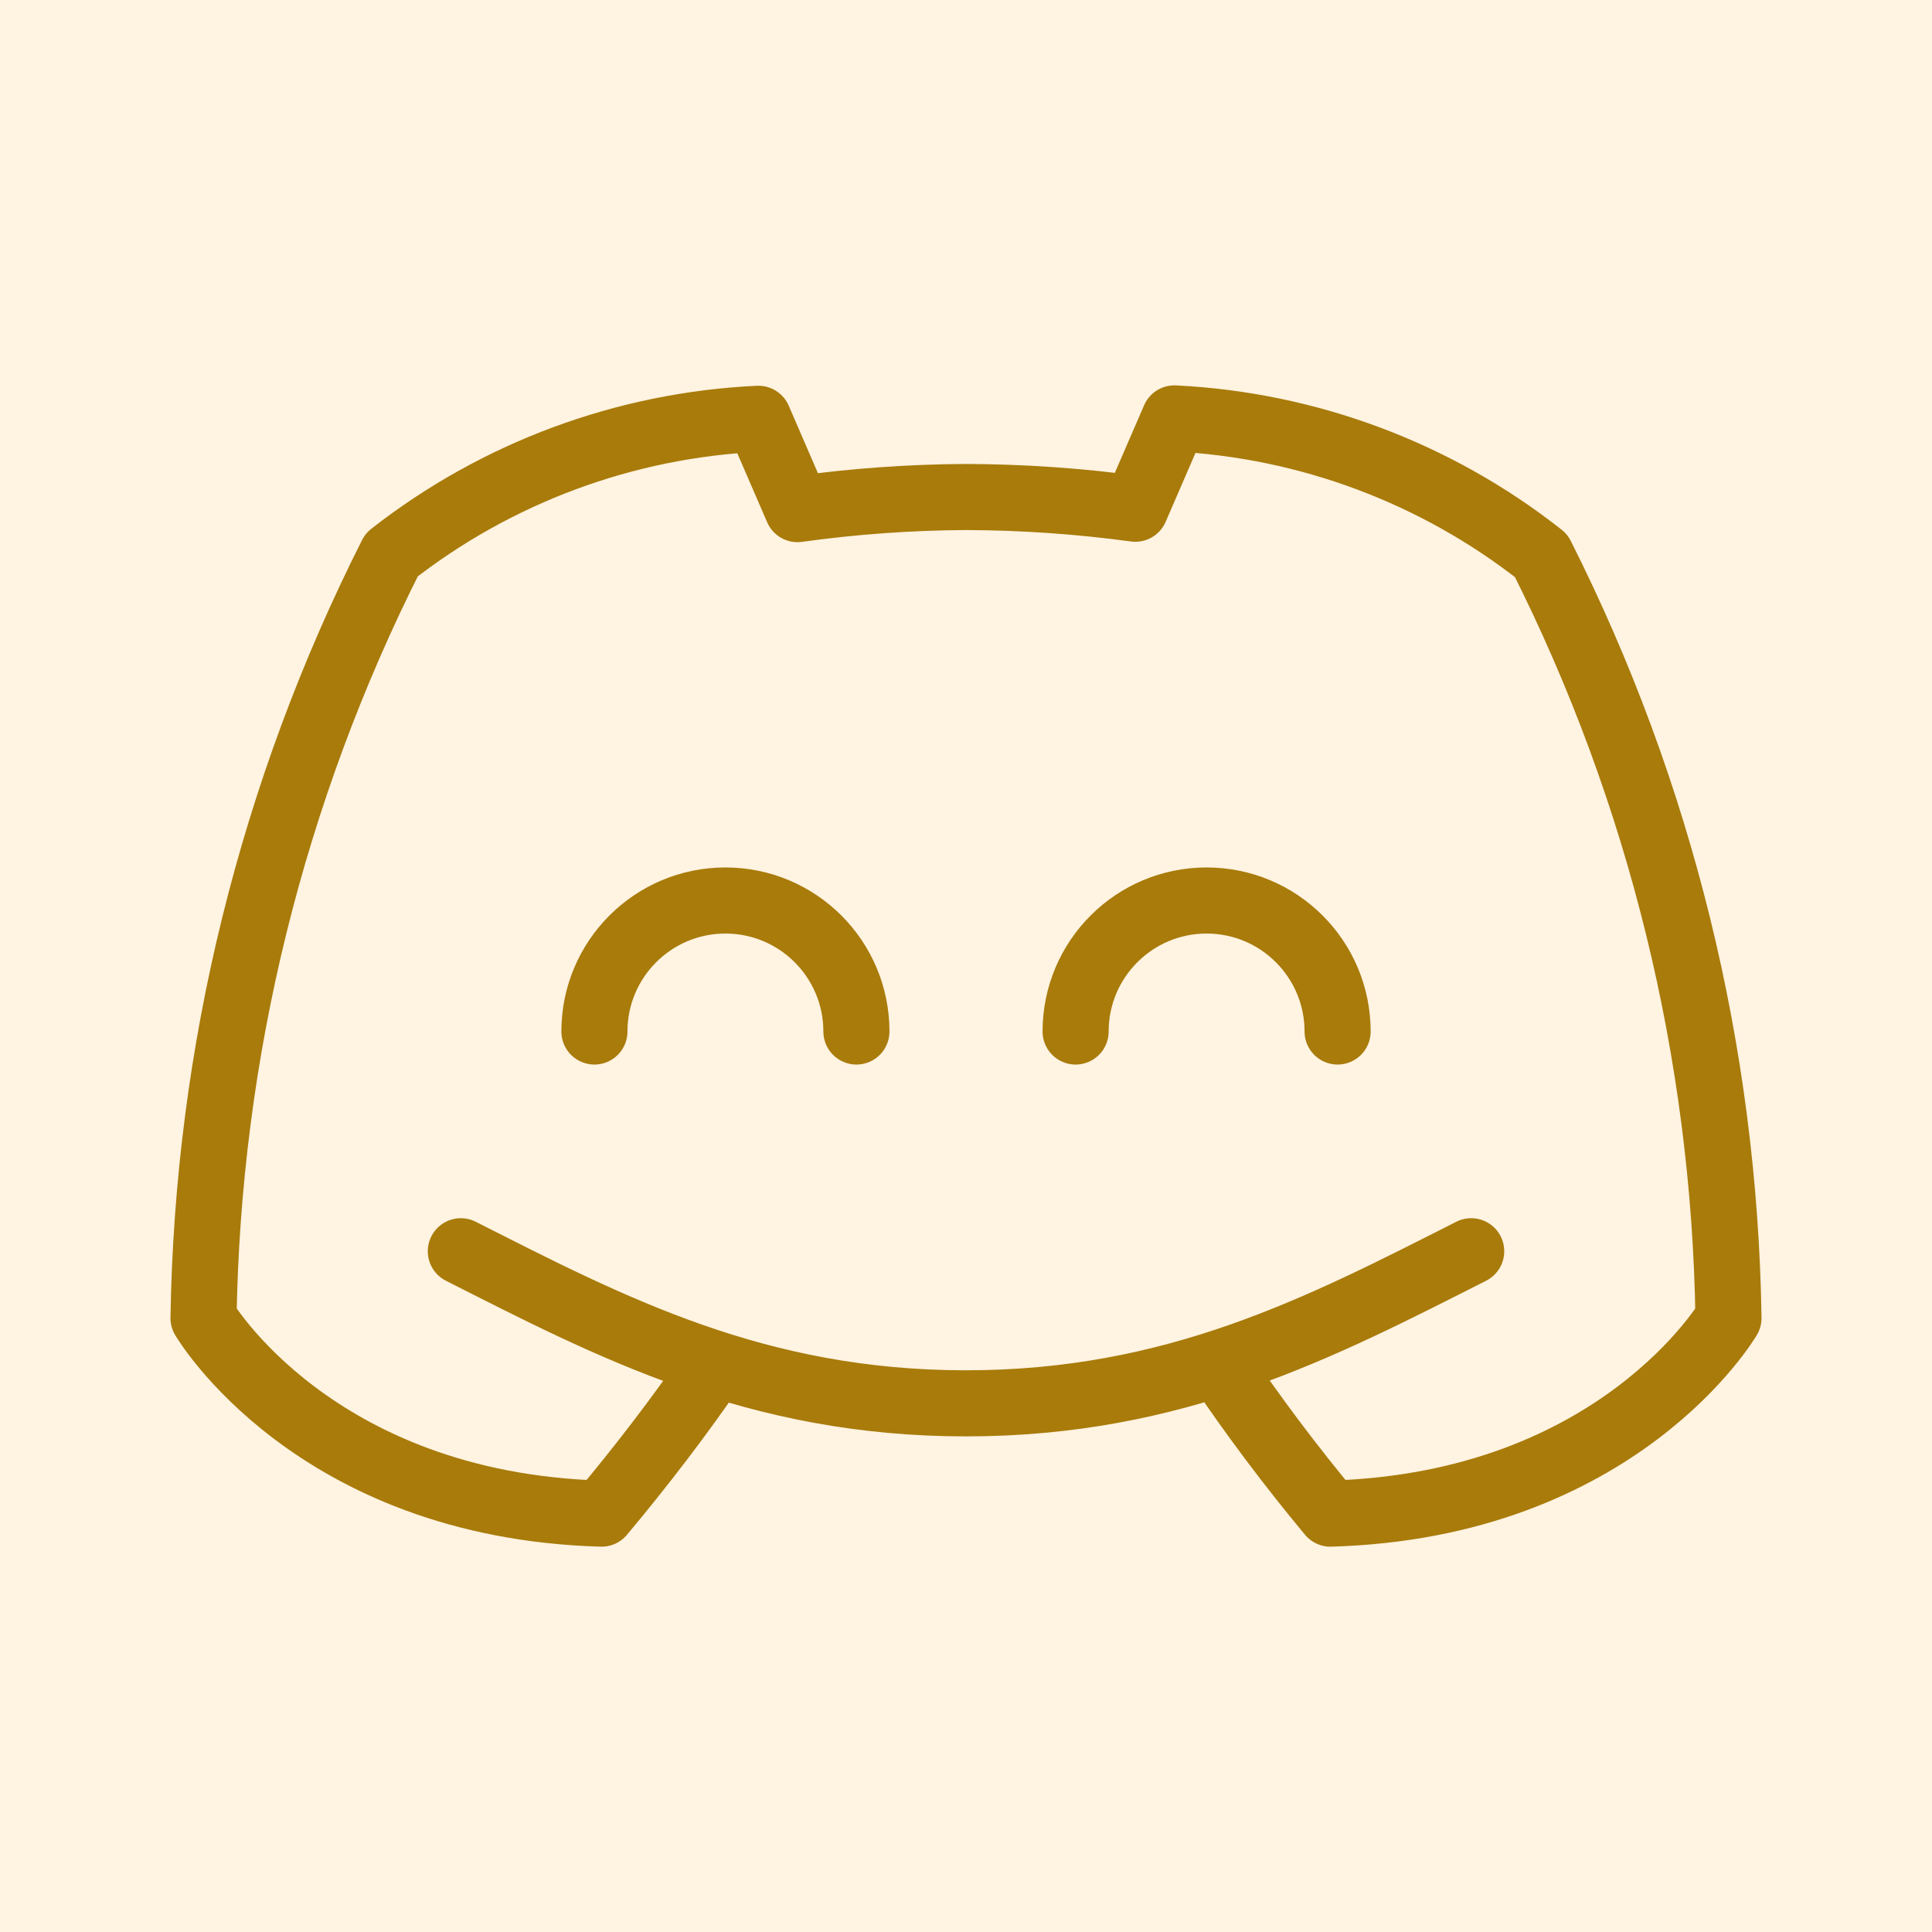
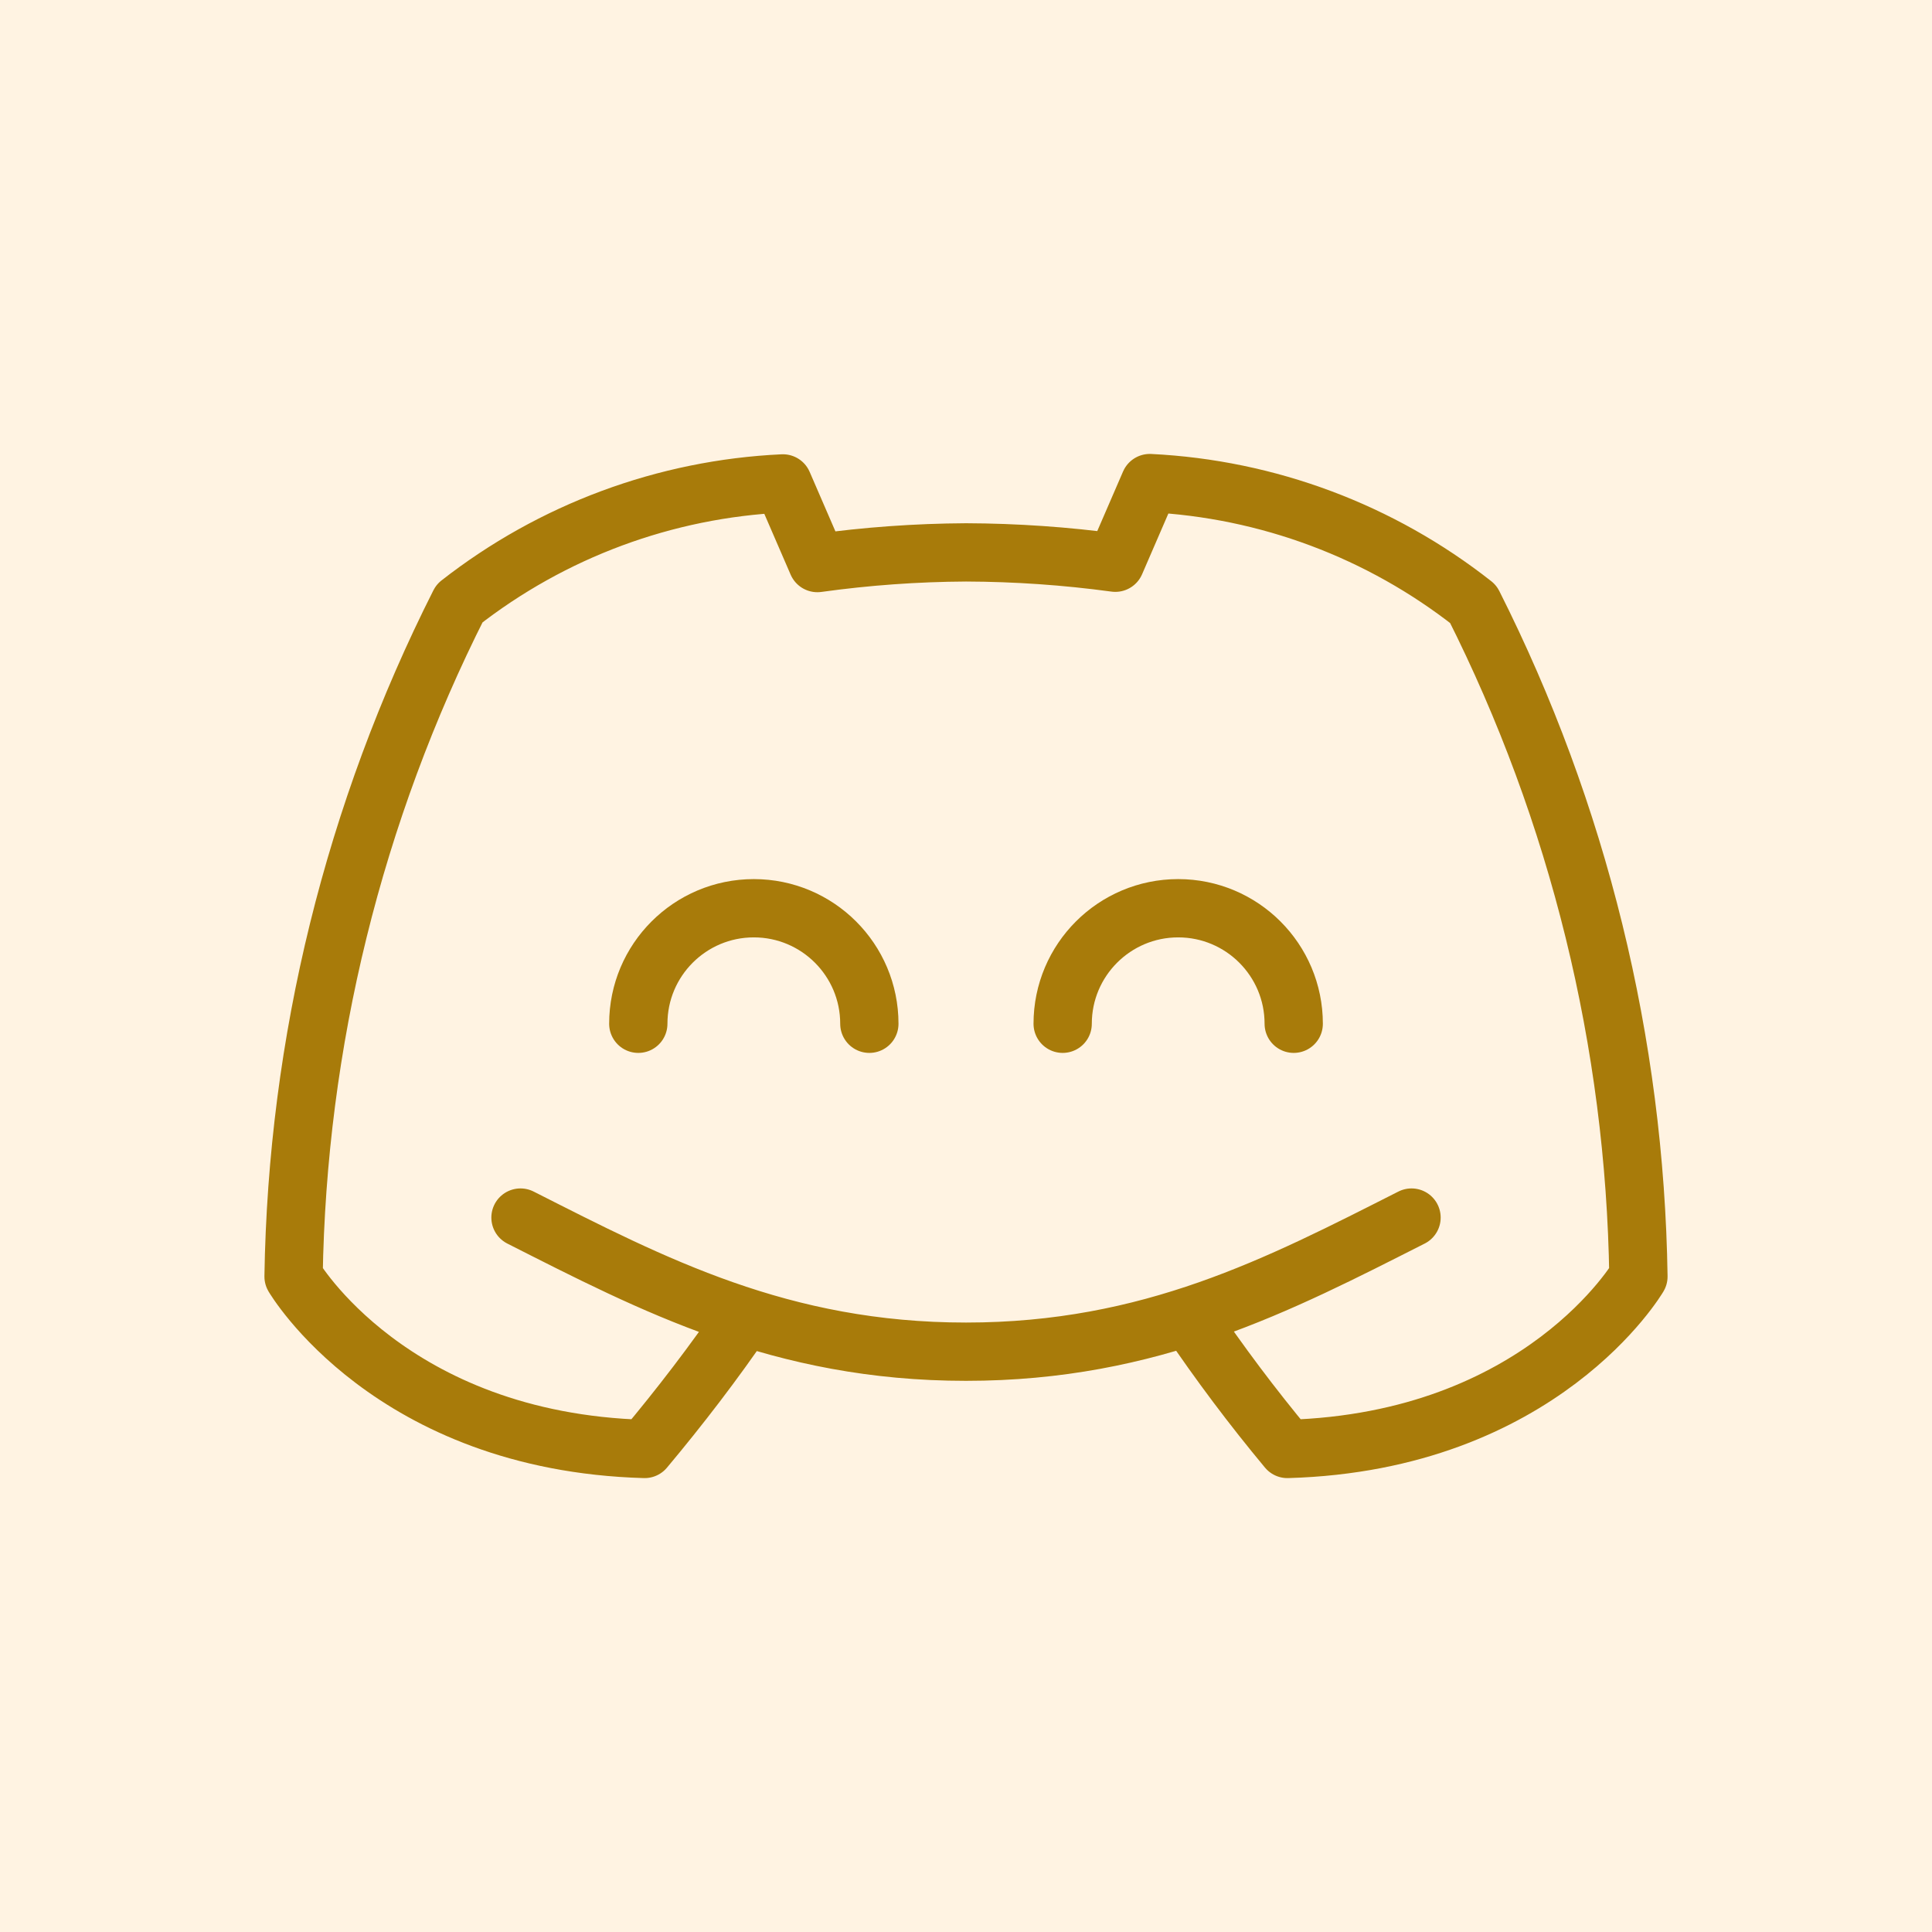
<svg xmlns="http://www.w3.org/2000/svg" xmlns:xlink="http://www.w3.org/1999/xlink" width="180" height="180" viewBox="0 0 180 180" version="1.1" id="svg1" xml:space="preserve">
  <defs id="defs1">
    <color-profile name="sRGB-IEC61966-2.1" xlink:href="../../../../../../../../Windows/system32/spool/drivers/color/sRGB%20Color%20Space%20Profile.icm" id="color-profile2" />
    <style id="style1">.c{fill:none;stroke:#000000;stroke-linecap:round;stroke-linejoin:round;}</style>
  </defs>
  <g id="layer1">
    <rect style="fill:#fff3e2;fill-opacity:1" id="rect1" width="180" height="180" x="0" y="0" />
    <g style="fill:#000000;stroke:#000000;stroke-width:2.4" id="g2" transform="matrix(2.565609,0,0,2.565609,277.6579,240.4823)">
      <g id="SVGRepo_bgCarrier" stroke-width="0" />
      <g id="SVGRepo_tracerCarrier" stroke-linecap="round" stroke-linejoin="round" />
-       <g id="SVGRepo_iconCarrier" style="stroke:#a87b0a;stroke-width:2.4;stroke-dasharray:none;stroke-opacity:1" transform="translate(0.4247413)">
+       <g id="SVGRepo_iconCarrier" style="stroke:#a87b0a;stroke-width:2.4;stroke-dasharray:none;stroke-opacity:1" transform="matrix(0.8819079,0,0,0.8819079,-8.263097,-6.926528)">
        <defs id="defs1-9">
          <style id="style2">.c{fill:none;stroke:#000000;stroke-linecap:round;stroke-linejoin:round;}</style>
        </defs>
        <g id="g3" style="stroke:#a87b0a;stroke-width:2.4;stroke-dasharray:none;stroke-opacity:1">
          <path class="c" d="m -82.67,-44.201 c -1.264,1.856 -2.69,3.713 -4.132,5.434 -10.479,-0.298 -14.455,-7.1 -14.455,-7.1 0.149,-9.637 2.484,-19.114 6.83,-27.717 3.82,-2.988 8.474,-4.715 13.319,-4.941 l 1.42,3.28 c 2.028,-0.282 4.072,-0.429 6.12,-0.44 2.057,0.007 4.11,0.149 6.148,0.426 l 1.42,-3.28 c 4.849,0.238 9.504,1.98 13.319,4.984 4.332,8.596 6.657,18.063 6.801,27.688 0,0 -3.976,6.801 -14.455,7.1 -1.443,-1.734 -2.799,-3.54 -4.061,-5.41 m 9.173,-4.118 c -5.452,2.762 -10.728,5.523 -18.345,5.523 -7.617,0 -12.893,-2.761 -18.345,-5.523" id="path1" style="stroke:#a87b0a;stroke-width:2.4;stroke-dasharray:none;stroke-opacity:1" />
          <path class="c" d="m -87.062,-56.275 c 0,-2.627 2.13,-4.757 4.757,-4.757 2.627,0 4.757,2.13 4.757,4.757" id="path2" style="stroke:#a87b0a;stroke-width:2.4;stroke-dasharray:none;stroke-opacity:1" />
          <path class="c" d="m -69.588,-56.275 c 0,-2.627 2.13,-4.757 4.757,-4.757 2.627,0 4.757,2.13 4.757,4.757" id="path3" style="stroke:#a87b0a;stroke-width:2.4;stroke-dasharray:none;stroke-opacity:1" />
        </g>
      </g>
    </g>
  </g>
</svg>
